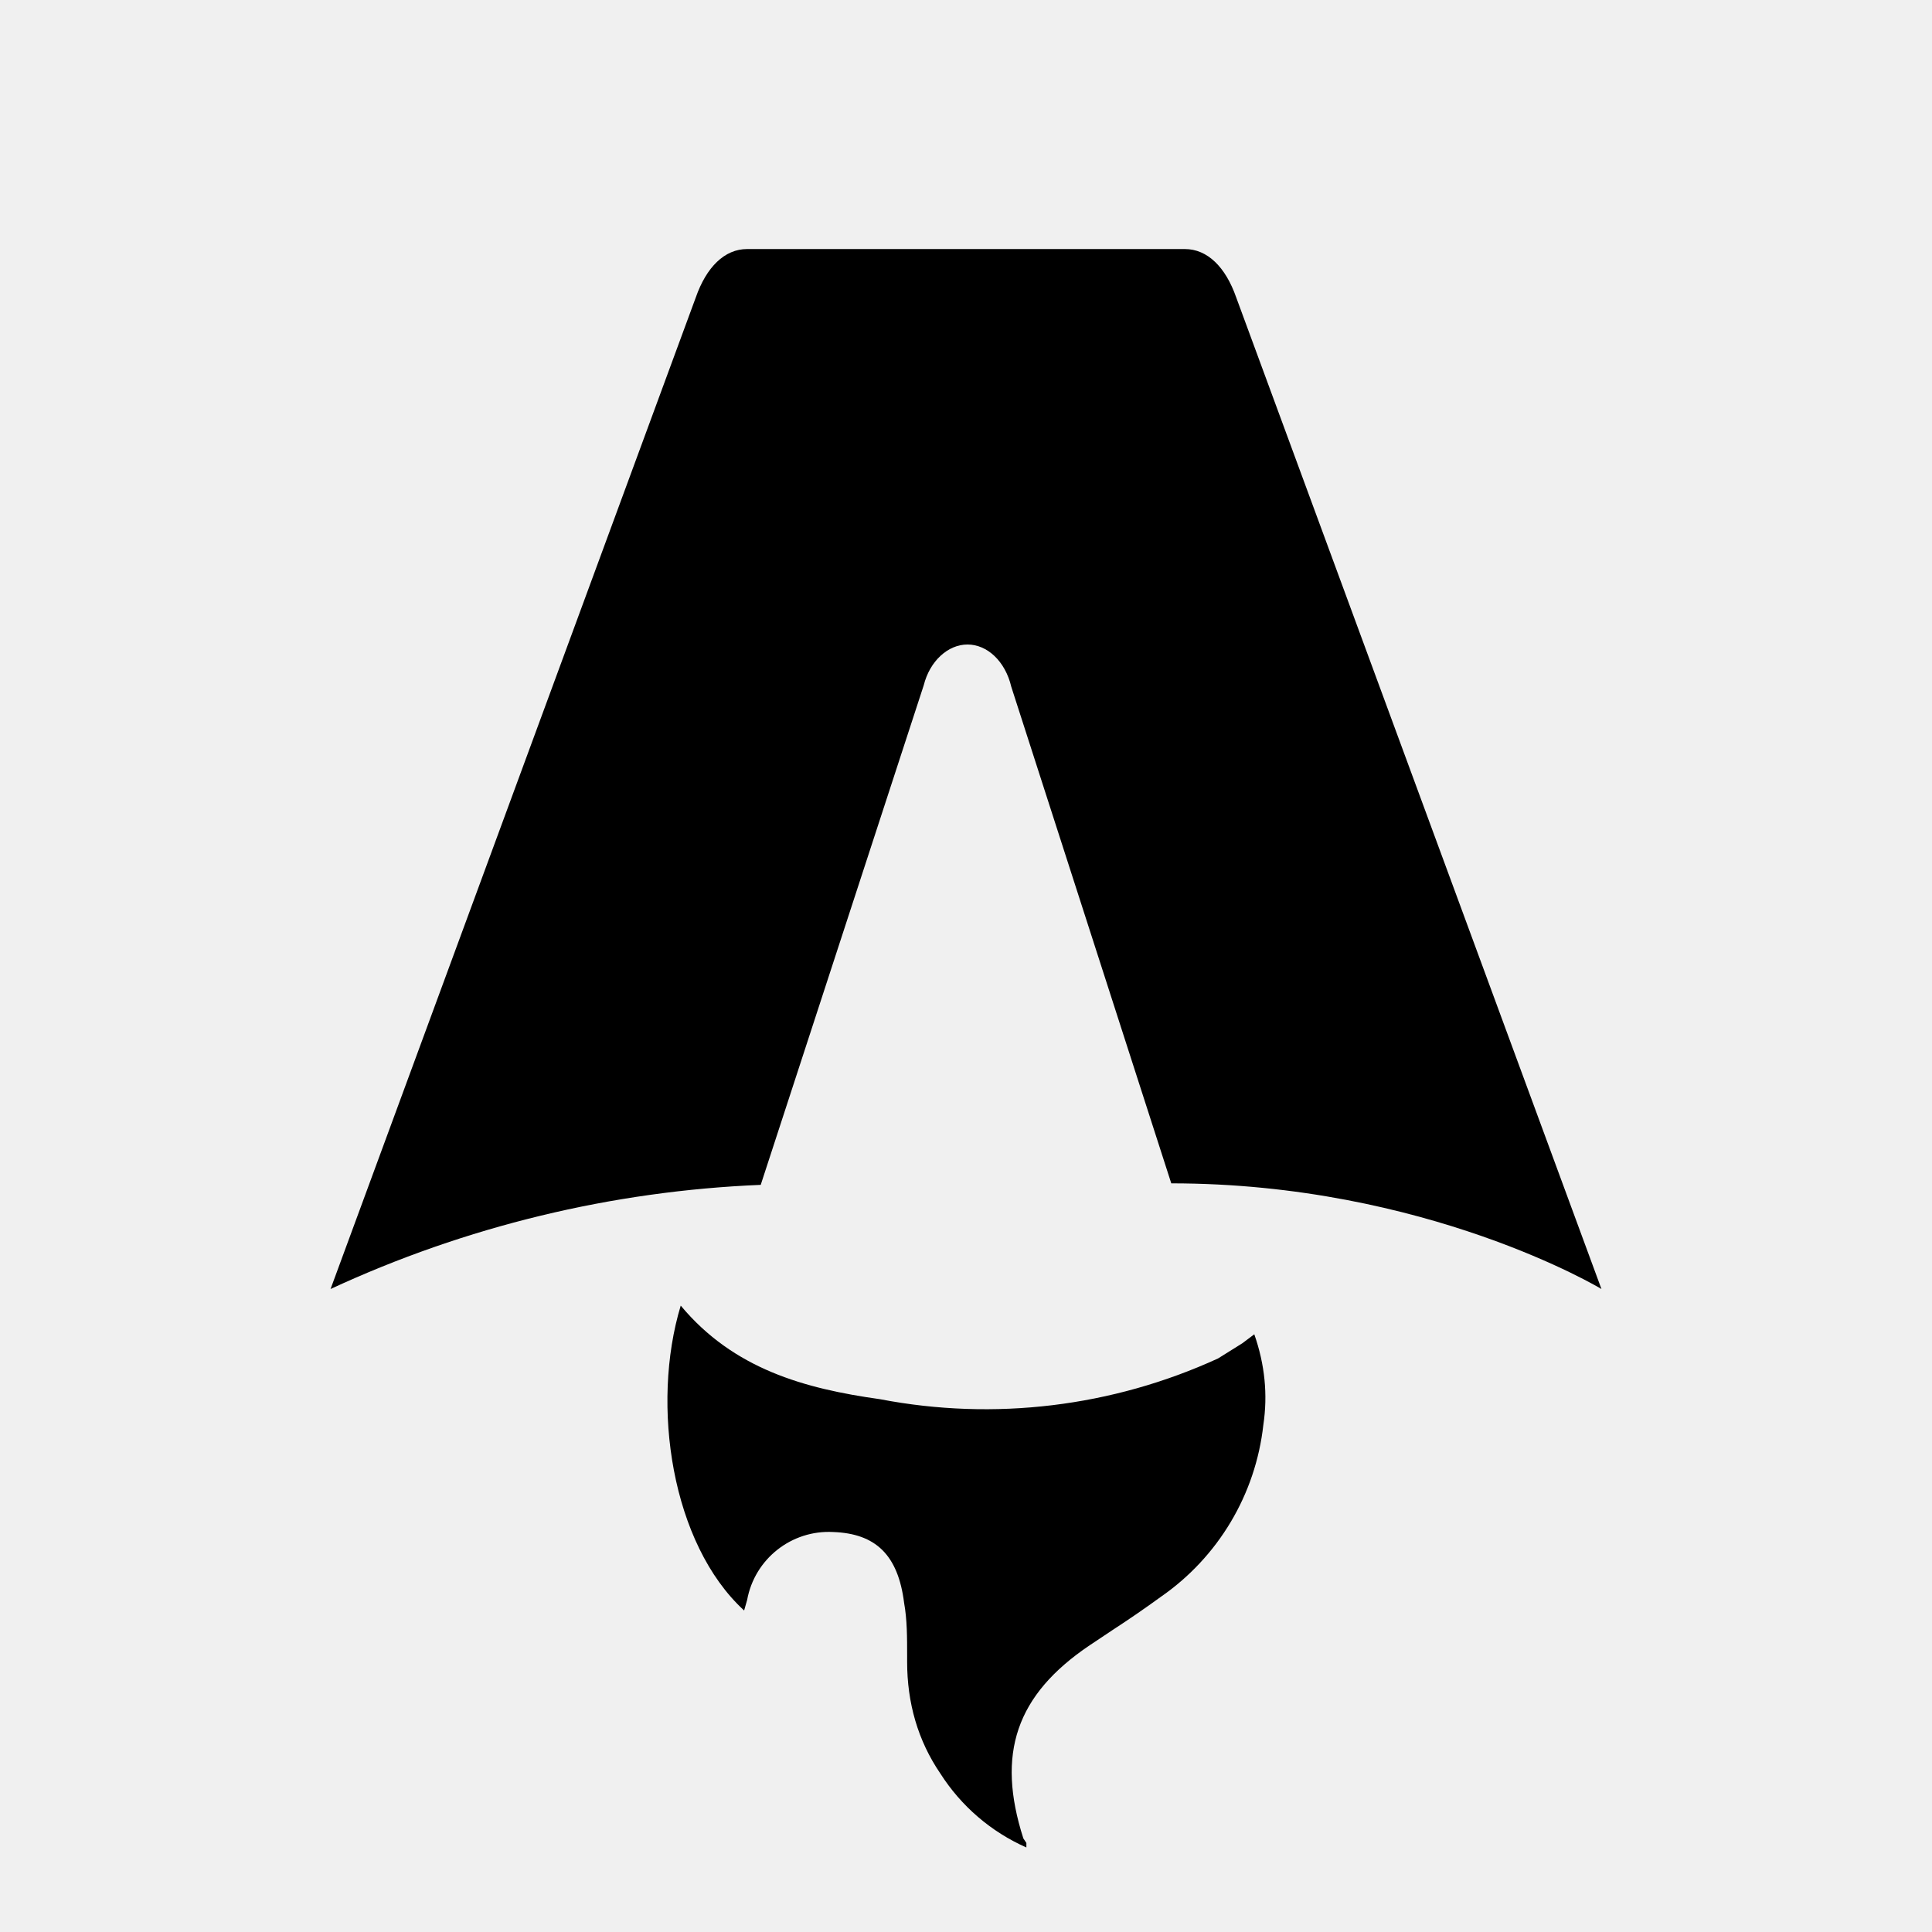
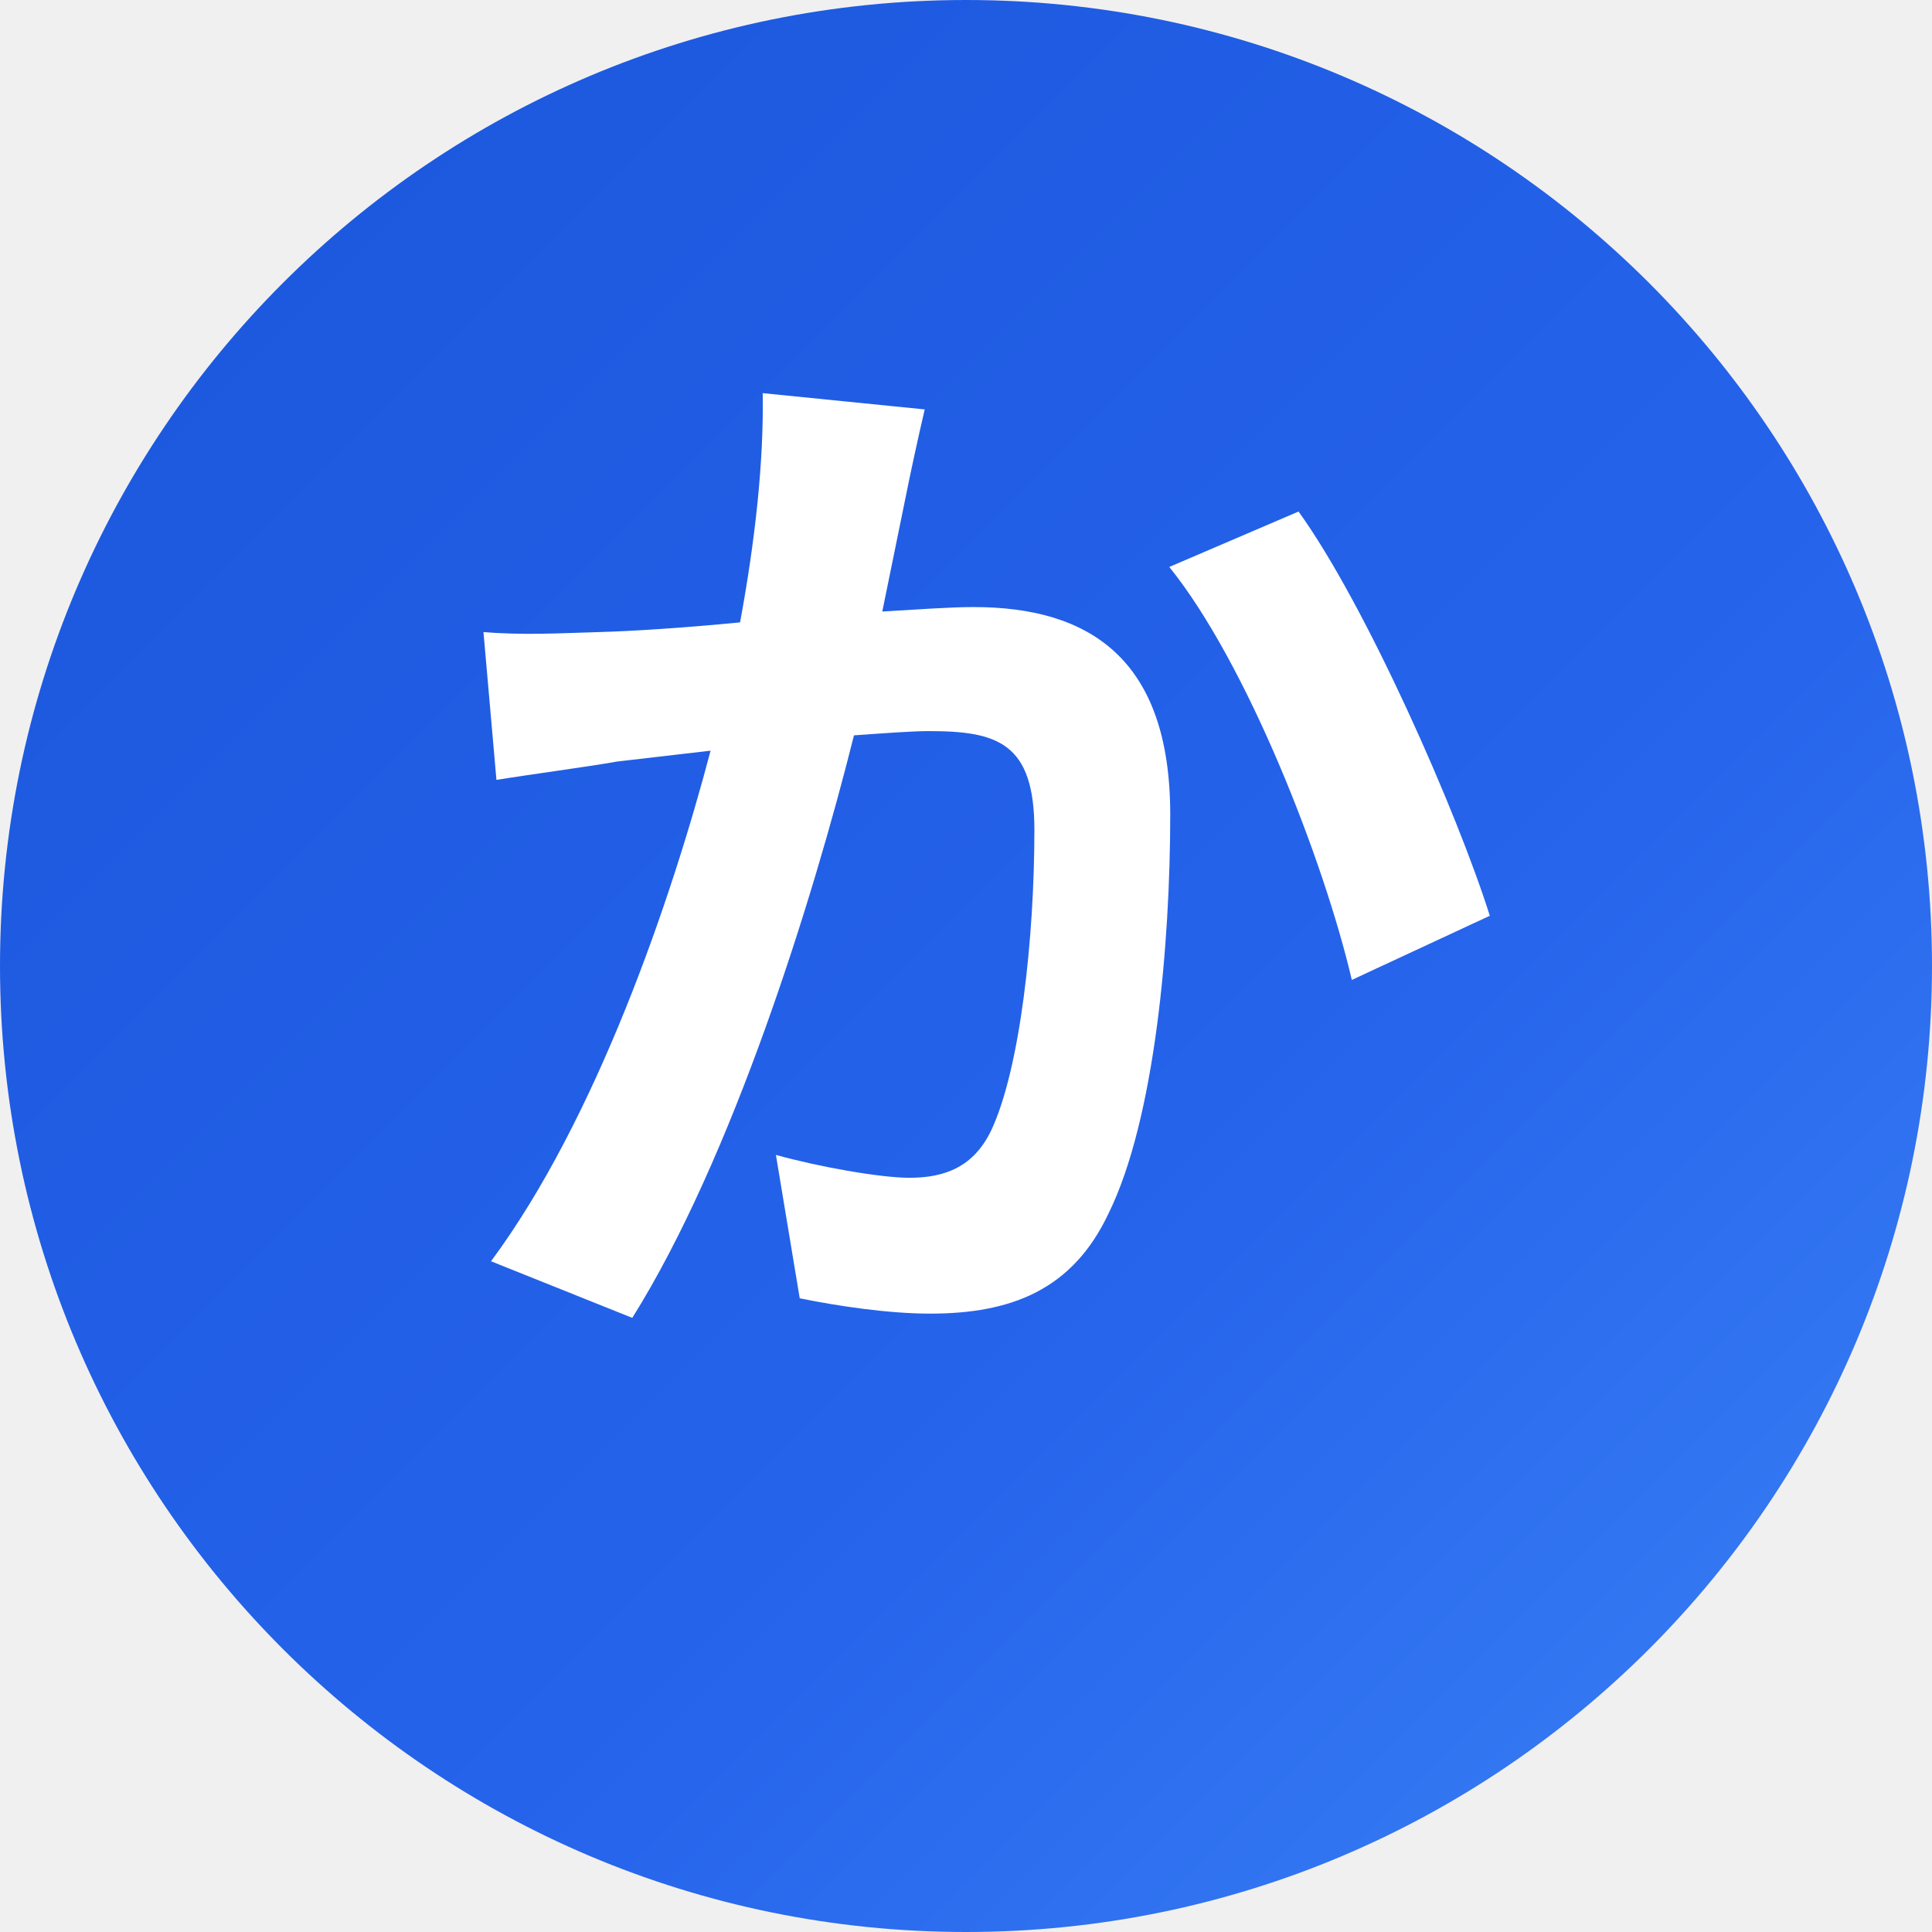
- <svg xmlns="http://www.w3.org/2000/svg" fill="none" viewBox="0 0 128 128">
-   <path d="M50.4 78.5a75.1 75.1 0 0 0-28.5 6.9l24.2-65.7c.7-2 1.9-3.2 3.4-3.2h29c1.5 0 2.7 1.2 3.4 3.2l24.2 65.7s-11.6-7-28.5-7L67 45.5c-.4-1.7-1.6-2.8-2.9-2.8-1.3 0-2.5 1.1-2.9 2.7L50.4 78.5Zm-1.1 28.2Zm-4.2-20.2c-2 6.6-.6 15.8 4.2 20.2a17.5 17.5 0 0 1 .2-.7 5.5 5.5 0 0 1 5.7-4.5c2.8.1 4.3 1.5 4.7 4.7.2 1.1.2 2.3.2 3.5v.4c0 2.7.7 5.2 2.2 7.4a13 13 0 0 0 5.7 4.9v-.3l-.2-.3c-1.8-5.6-.5-9.5 4.4-12.8l1.5-1a73 73 0 0 0 3.2-2.2 16 16 0 0 0 6.8-11.4c.3-2 .1-4-.6-6l-.8.6-1.6 1a37 37 0 0 1-22.4 2.7c-5-.7-9.7-2-13.2-6.2Z" />
-   <style>
-         path { fill: #000; }
-         @media (prefers-color-scheme: dark) {
-             path { fill: #FFF; }
-         }
-     </style>
+ <svg xmlns="http://www.w3.org/2000/svg" viewBox="0 0 128 128">
+   <defs>
+     <linearGradient id="grad" x1="0%" y1="0%" x2="100%" y2="100%">
+       <stop offset="0%" style="stop-color:#1A56DB" />
+       <stop offset="60%" style="stop-color:#2563EB" />
+       <stop offset="100%" style="stop-color:#3B82F6" />
+     </linearGradient>
+   </defs>
+   <circle cx="64" cy="64" r="64" fill="url(#grad)" />
+   <text x="64" y="84" text-anchor="middle" font-family="'Hiragino Sans', 'Noto Sans JP', 'Yu Gothic', sans-serif" font-size="72" font-weight="700" fill="#ffffff">か</text>
</svg>
